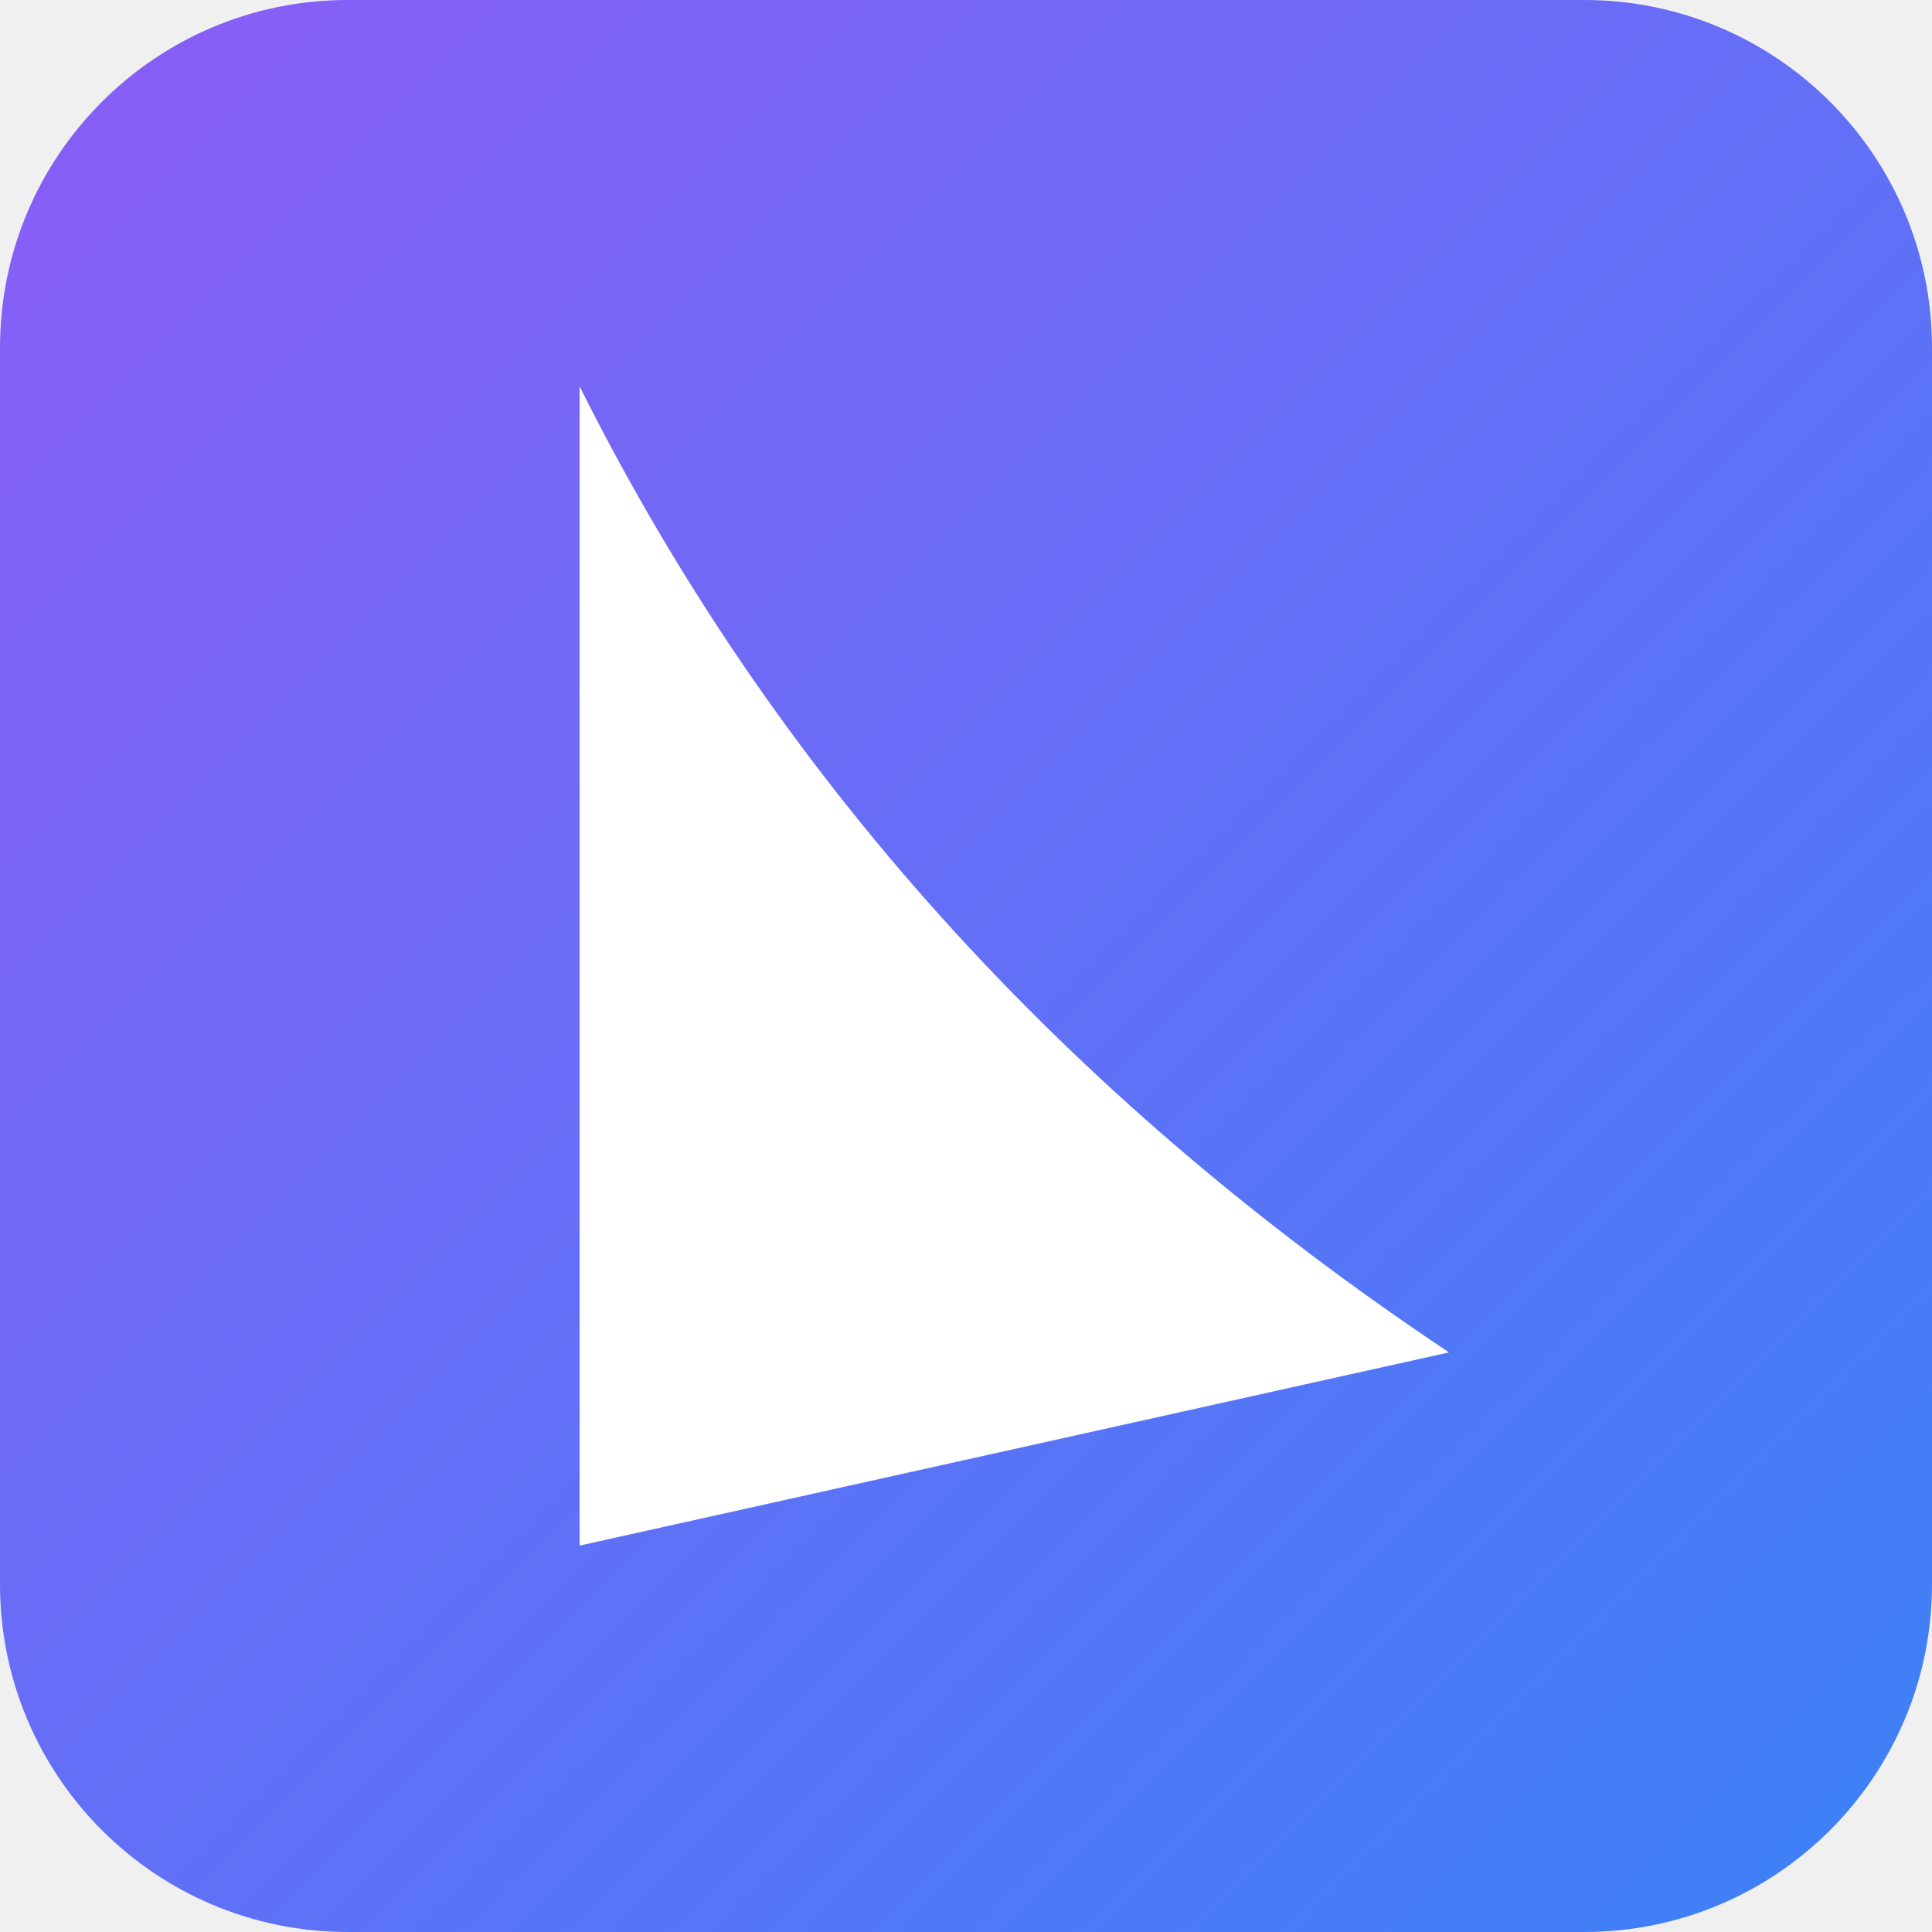
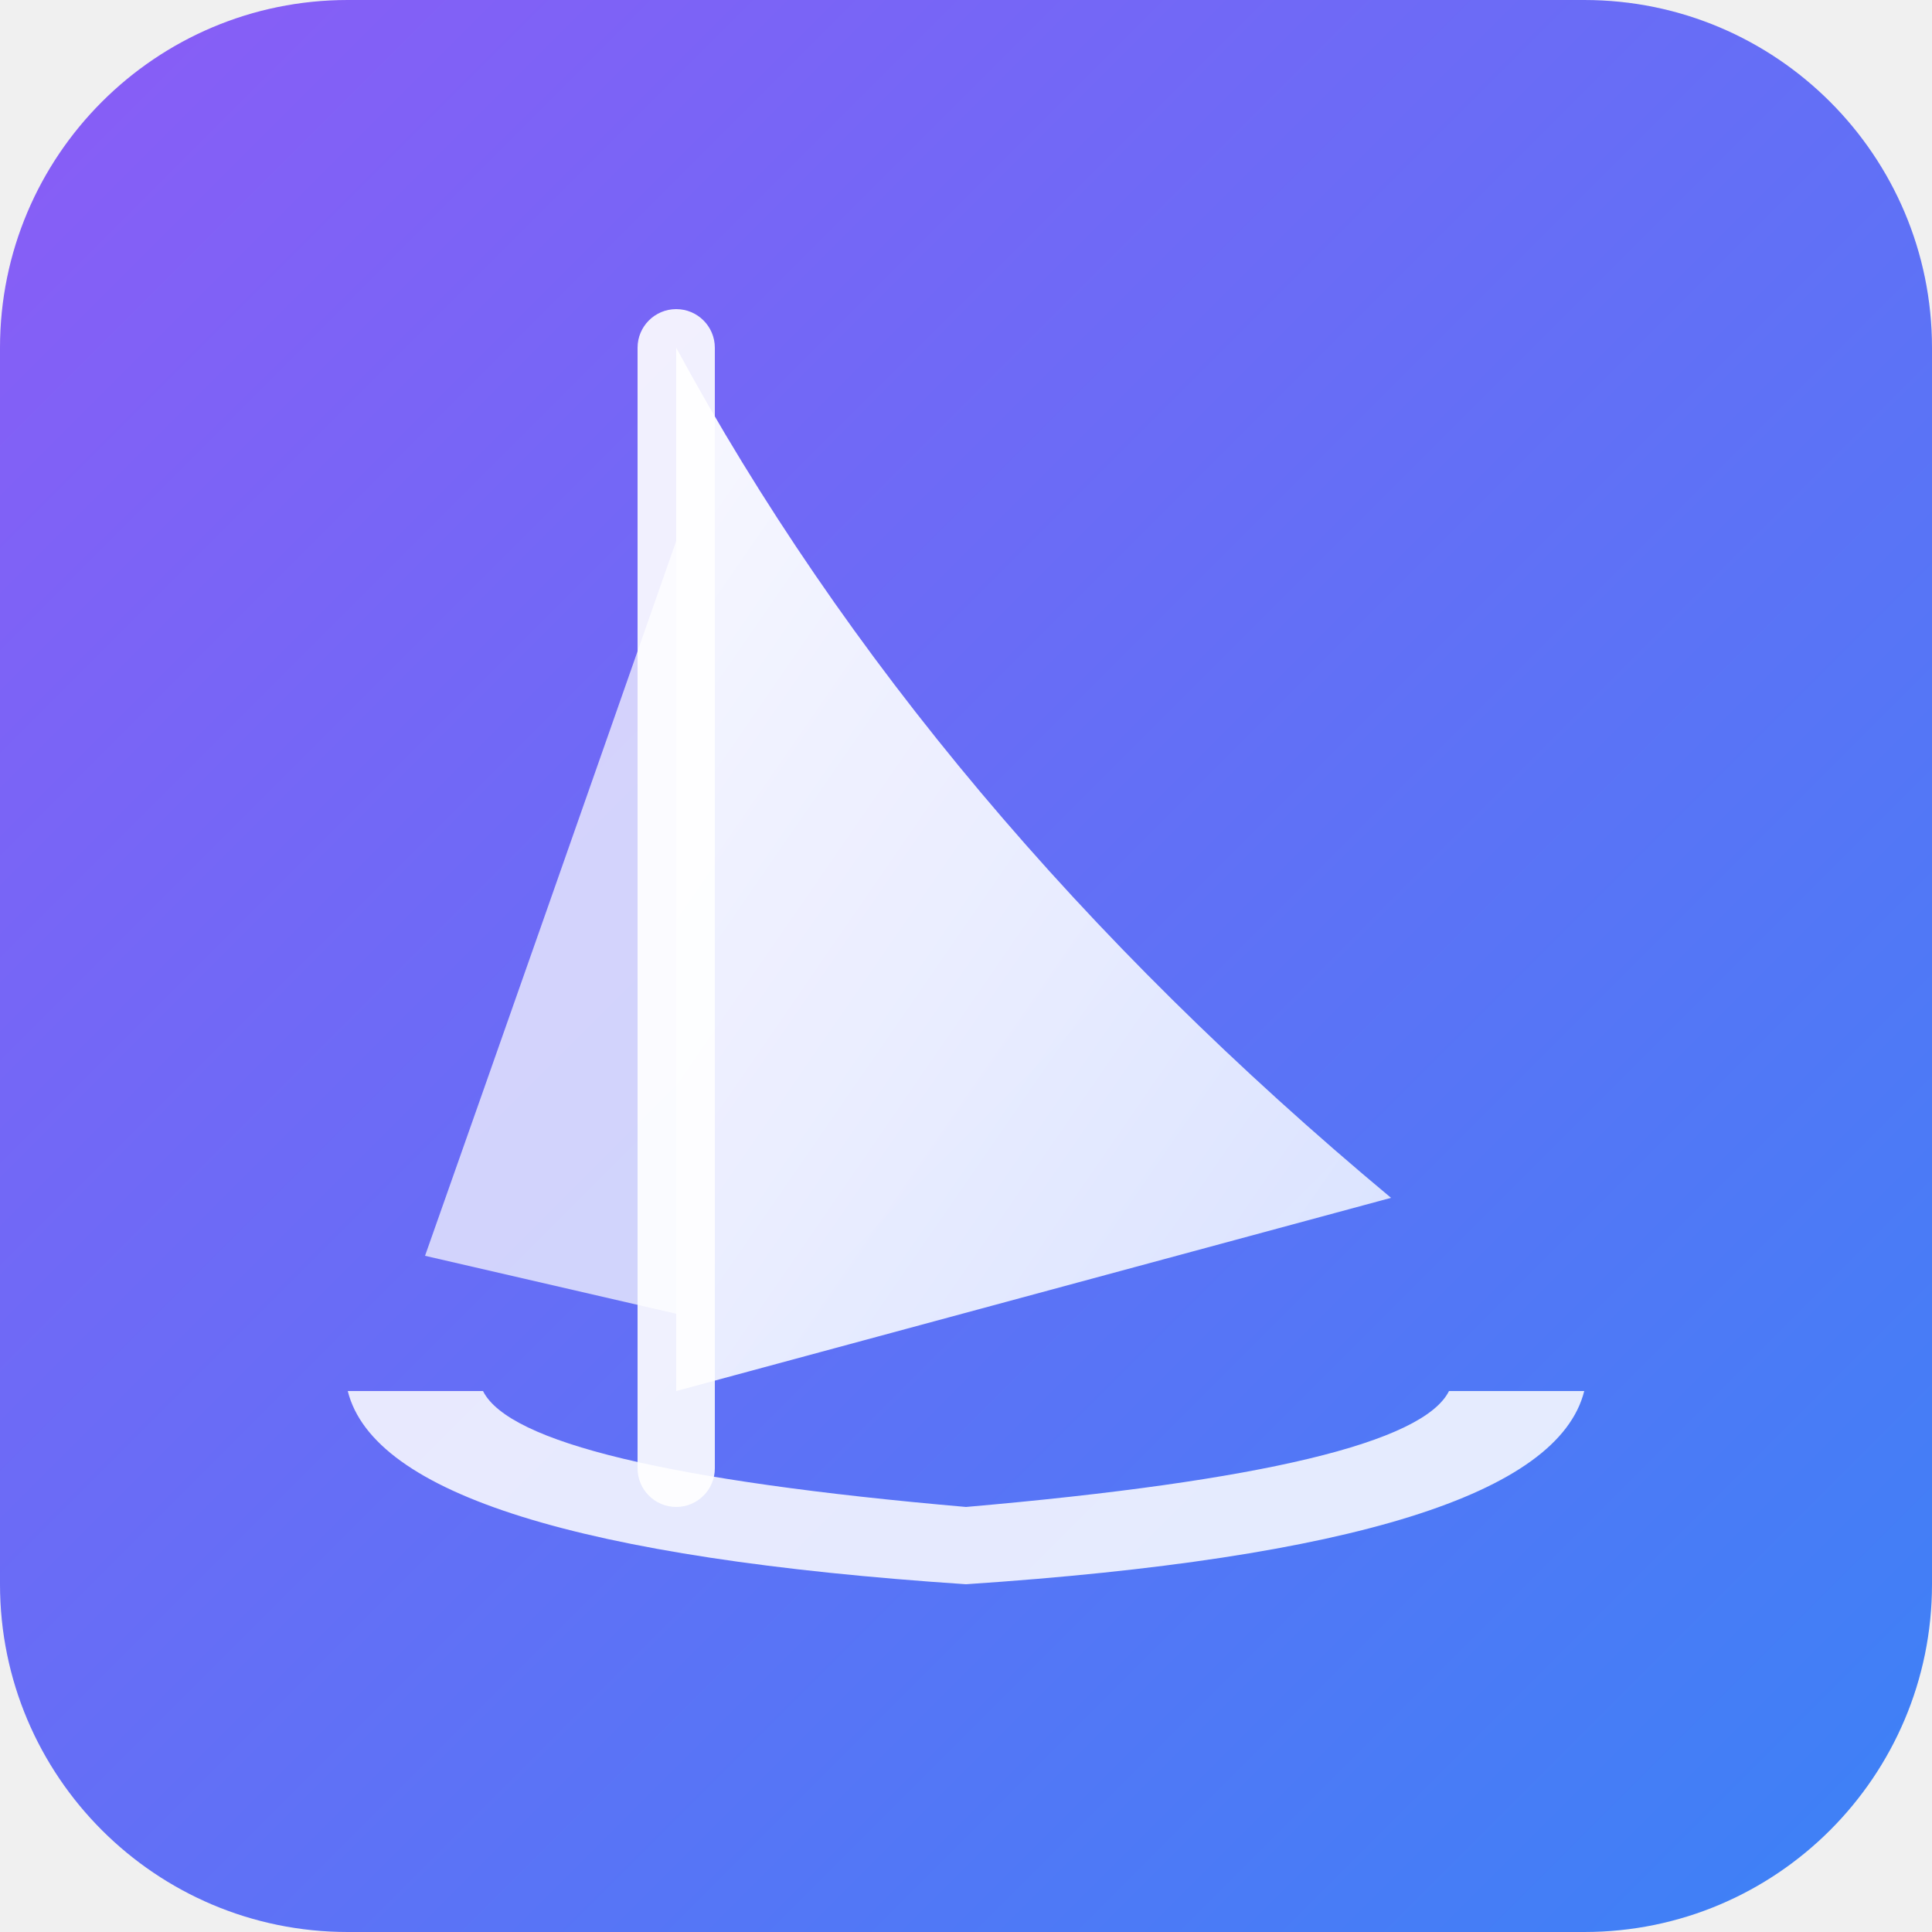
<svg xmlns="http://www.w3.org/2000/svg" viewBox="0 0 100 100">
  <defs>
    <linearGradient id="bgGradient" x1="0%" y1="0%" x2="100%" y2="100%">
      <stop offset="0%" style="stop-color:#8b5cf6" />
      <stop offset="100%" style="stop-color:#3b82f6" />
    </linearGradient>
+     <linearGradient id="sailGradient" x1="0%" y1="0%" x2="100%" y2="100%">
+       <stop offset="0%" style="stop-color:#ffffff" />
+       <stop offset="100%" style="stop-color:#e0e7ff" />
+     </linearGradient>
  </defs>
  <rect x="0" y="0" width="100" height="100" rx="18" ry="18" fill="url(#bgGradient)" />
-   <path fill="white" d="M30 20 L30 80 L75 70 Q45 50 30 20" />
+   <path fill="url(#sailGradient)" d="M35 18 L35 72 L72 62 Q48 42 35 18" opacity="0.95" />
+   <path fill="white" d="M35 28 L35 68 L22 65 Q28 48 35 28" opacity="0.7" />
+   <rect x="33" y="16" width="4" height="62" rx="2" fill="white" opacity="0.9" />
+   <path fill="white" d="M18 72 Q20 80 50 82 Q80 80 82 72 L75 72 Q73 76 50 78 Q27 76 25 72 Z" opacity="0.85" />
</svg>
